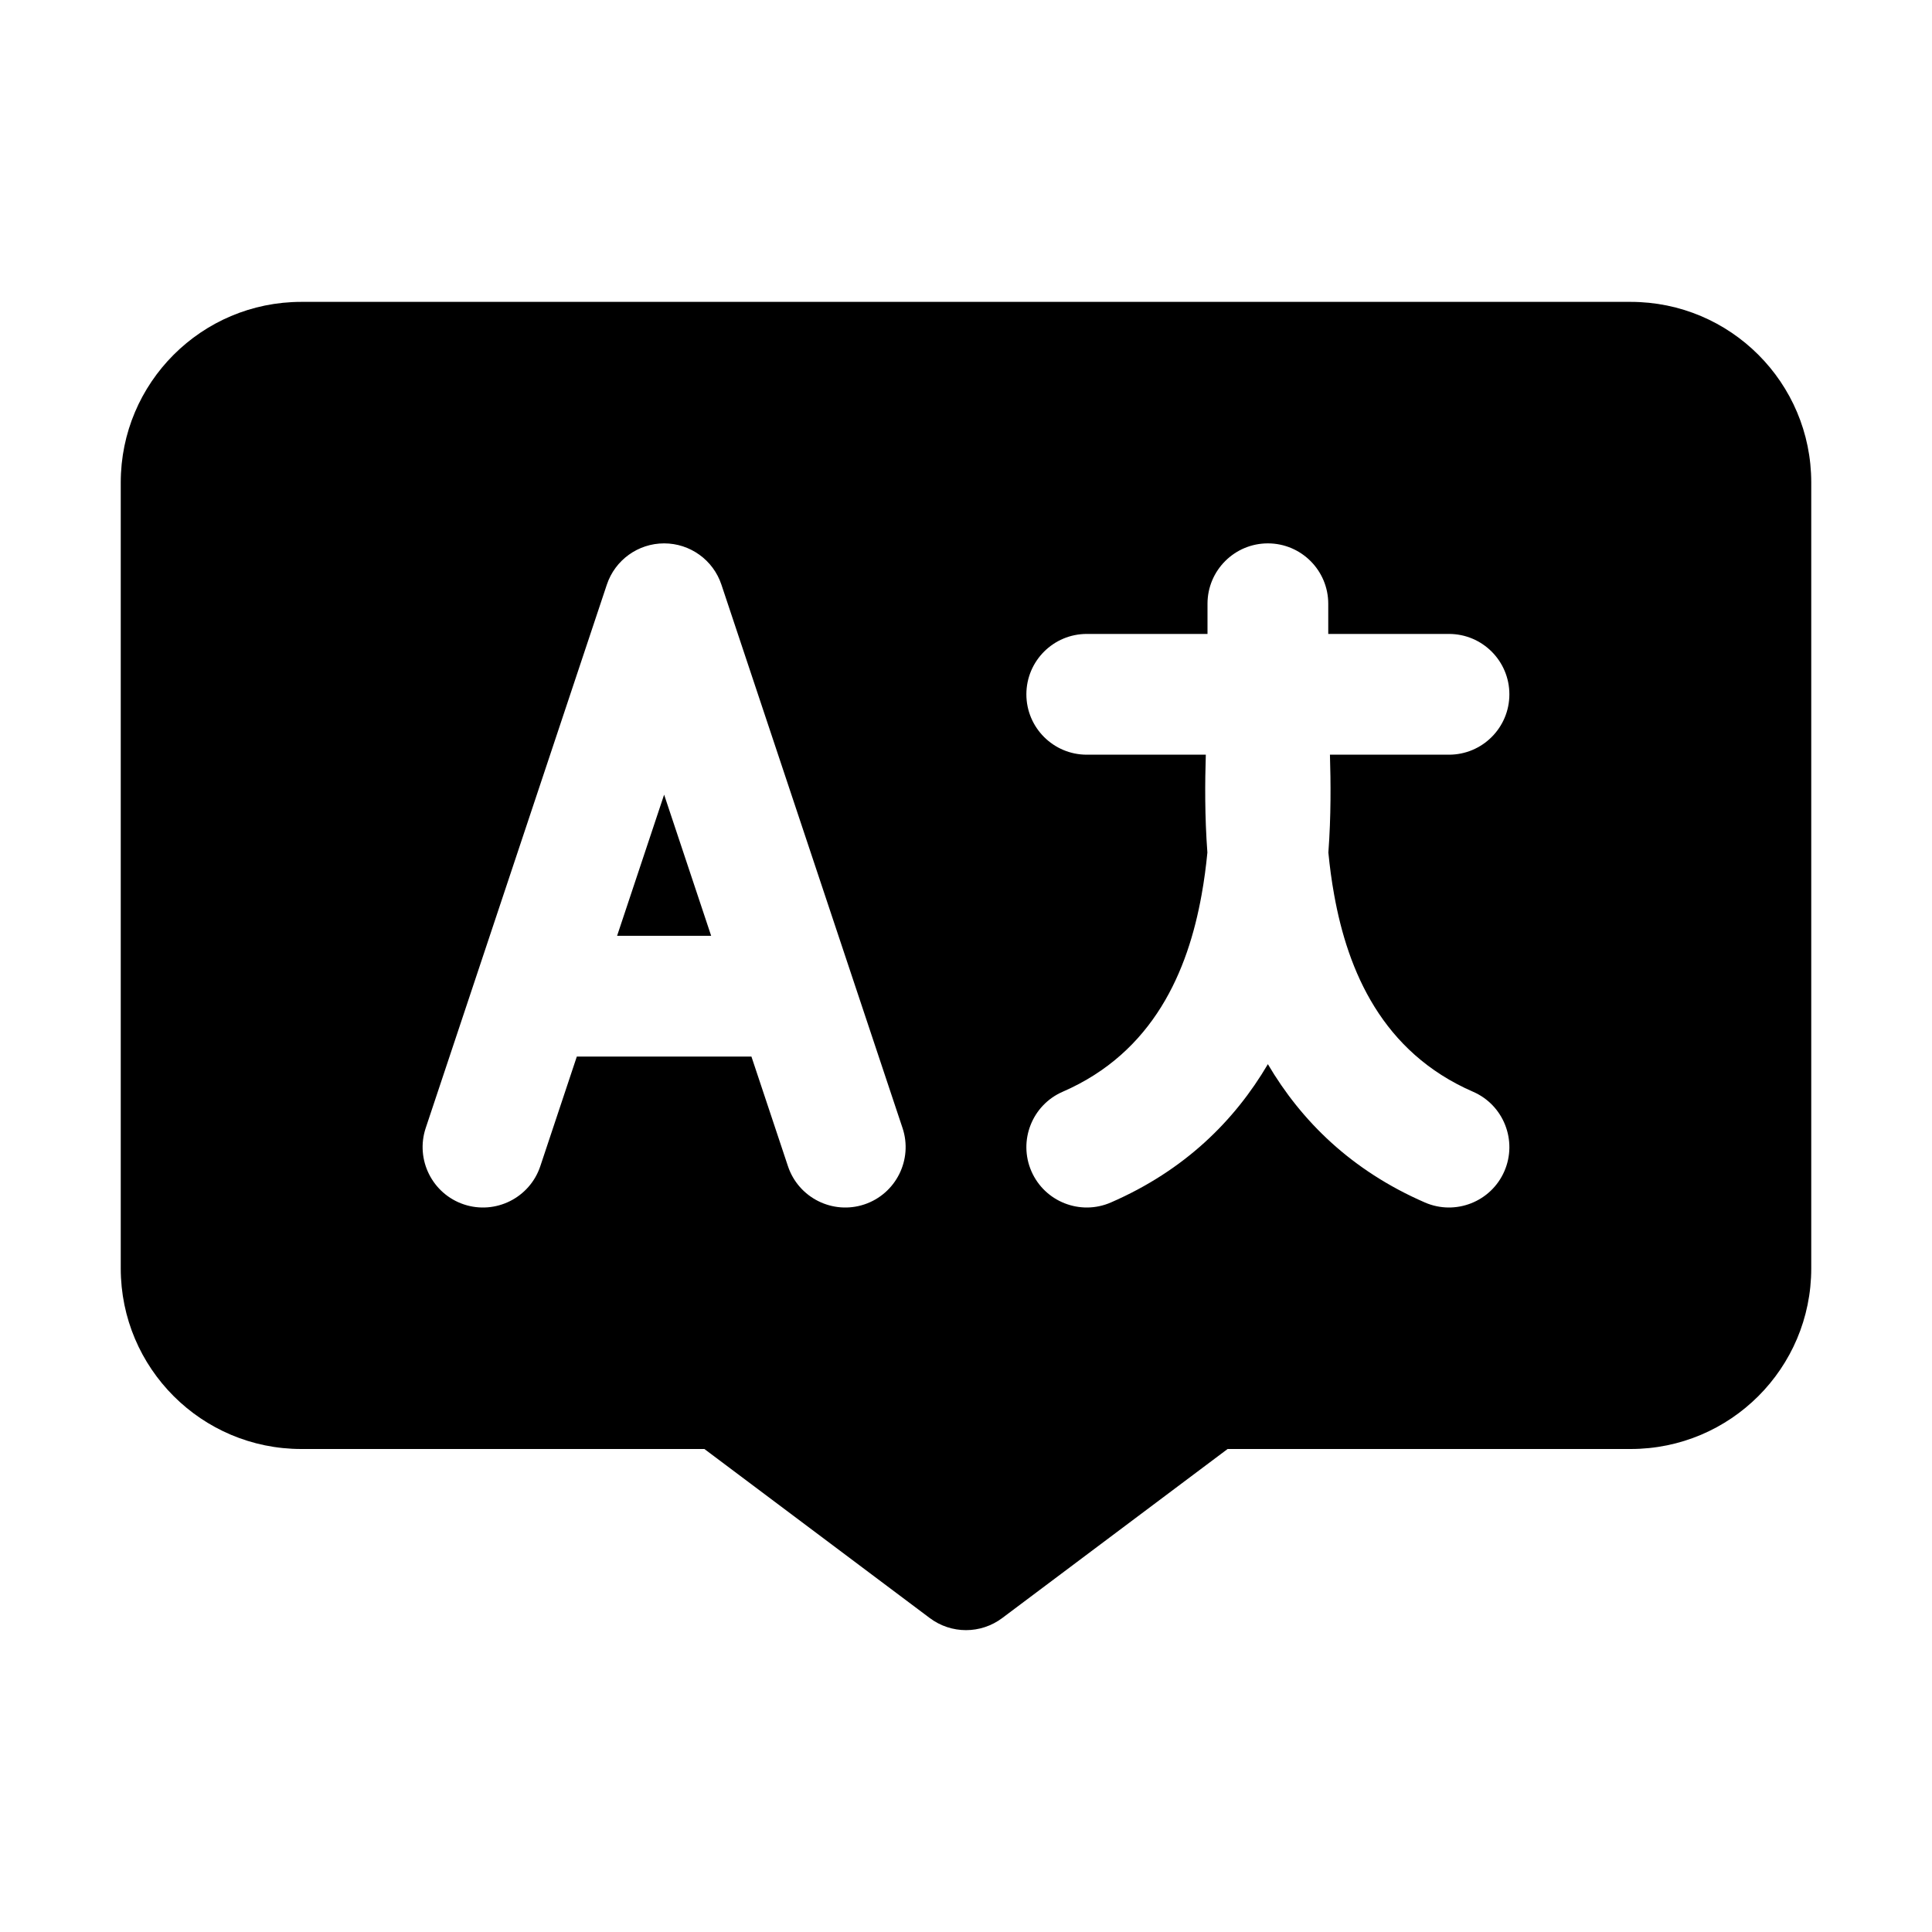
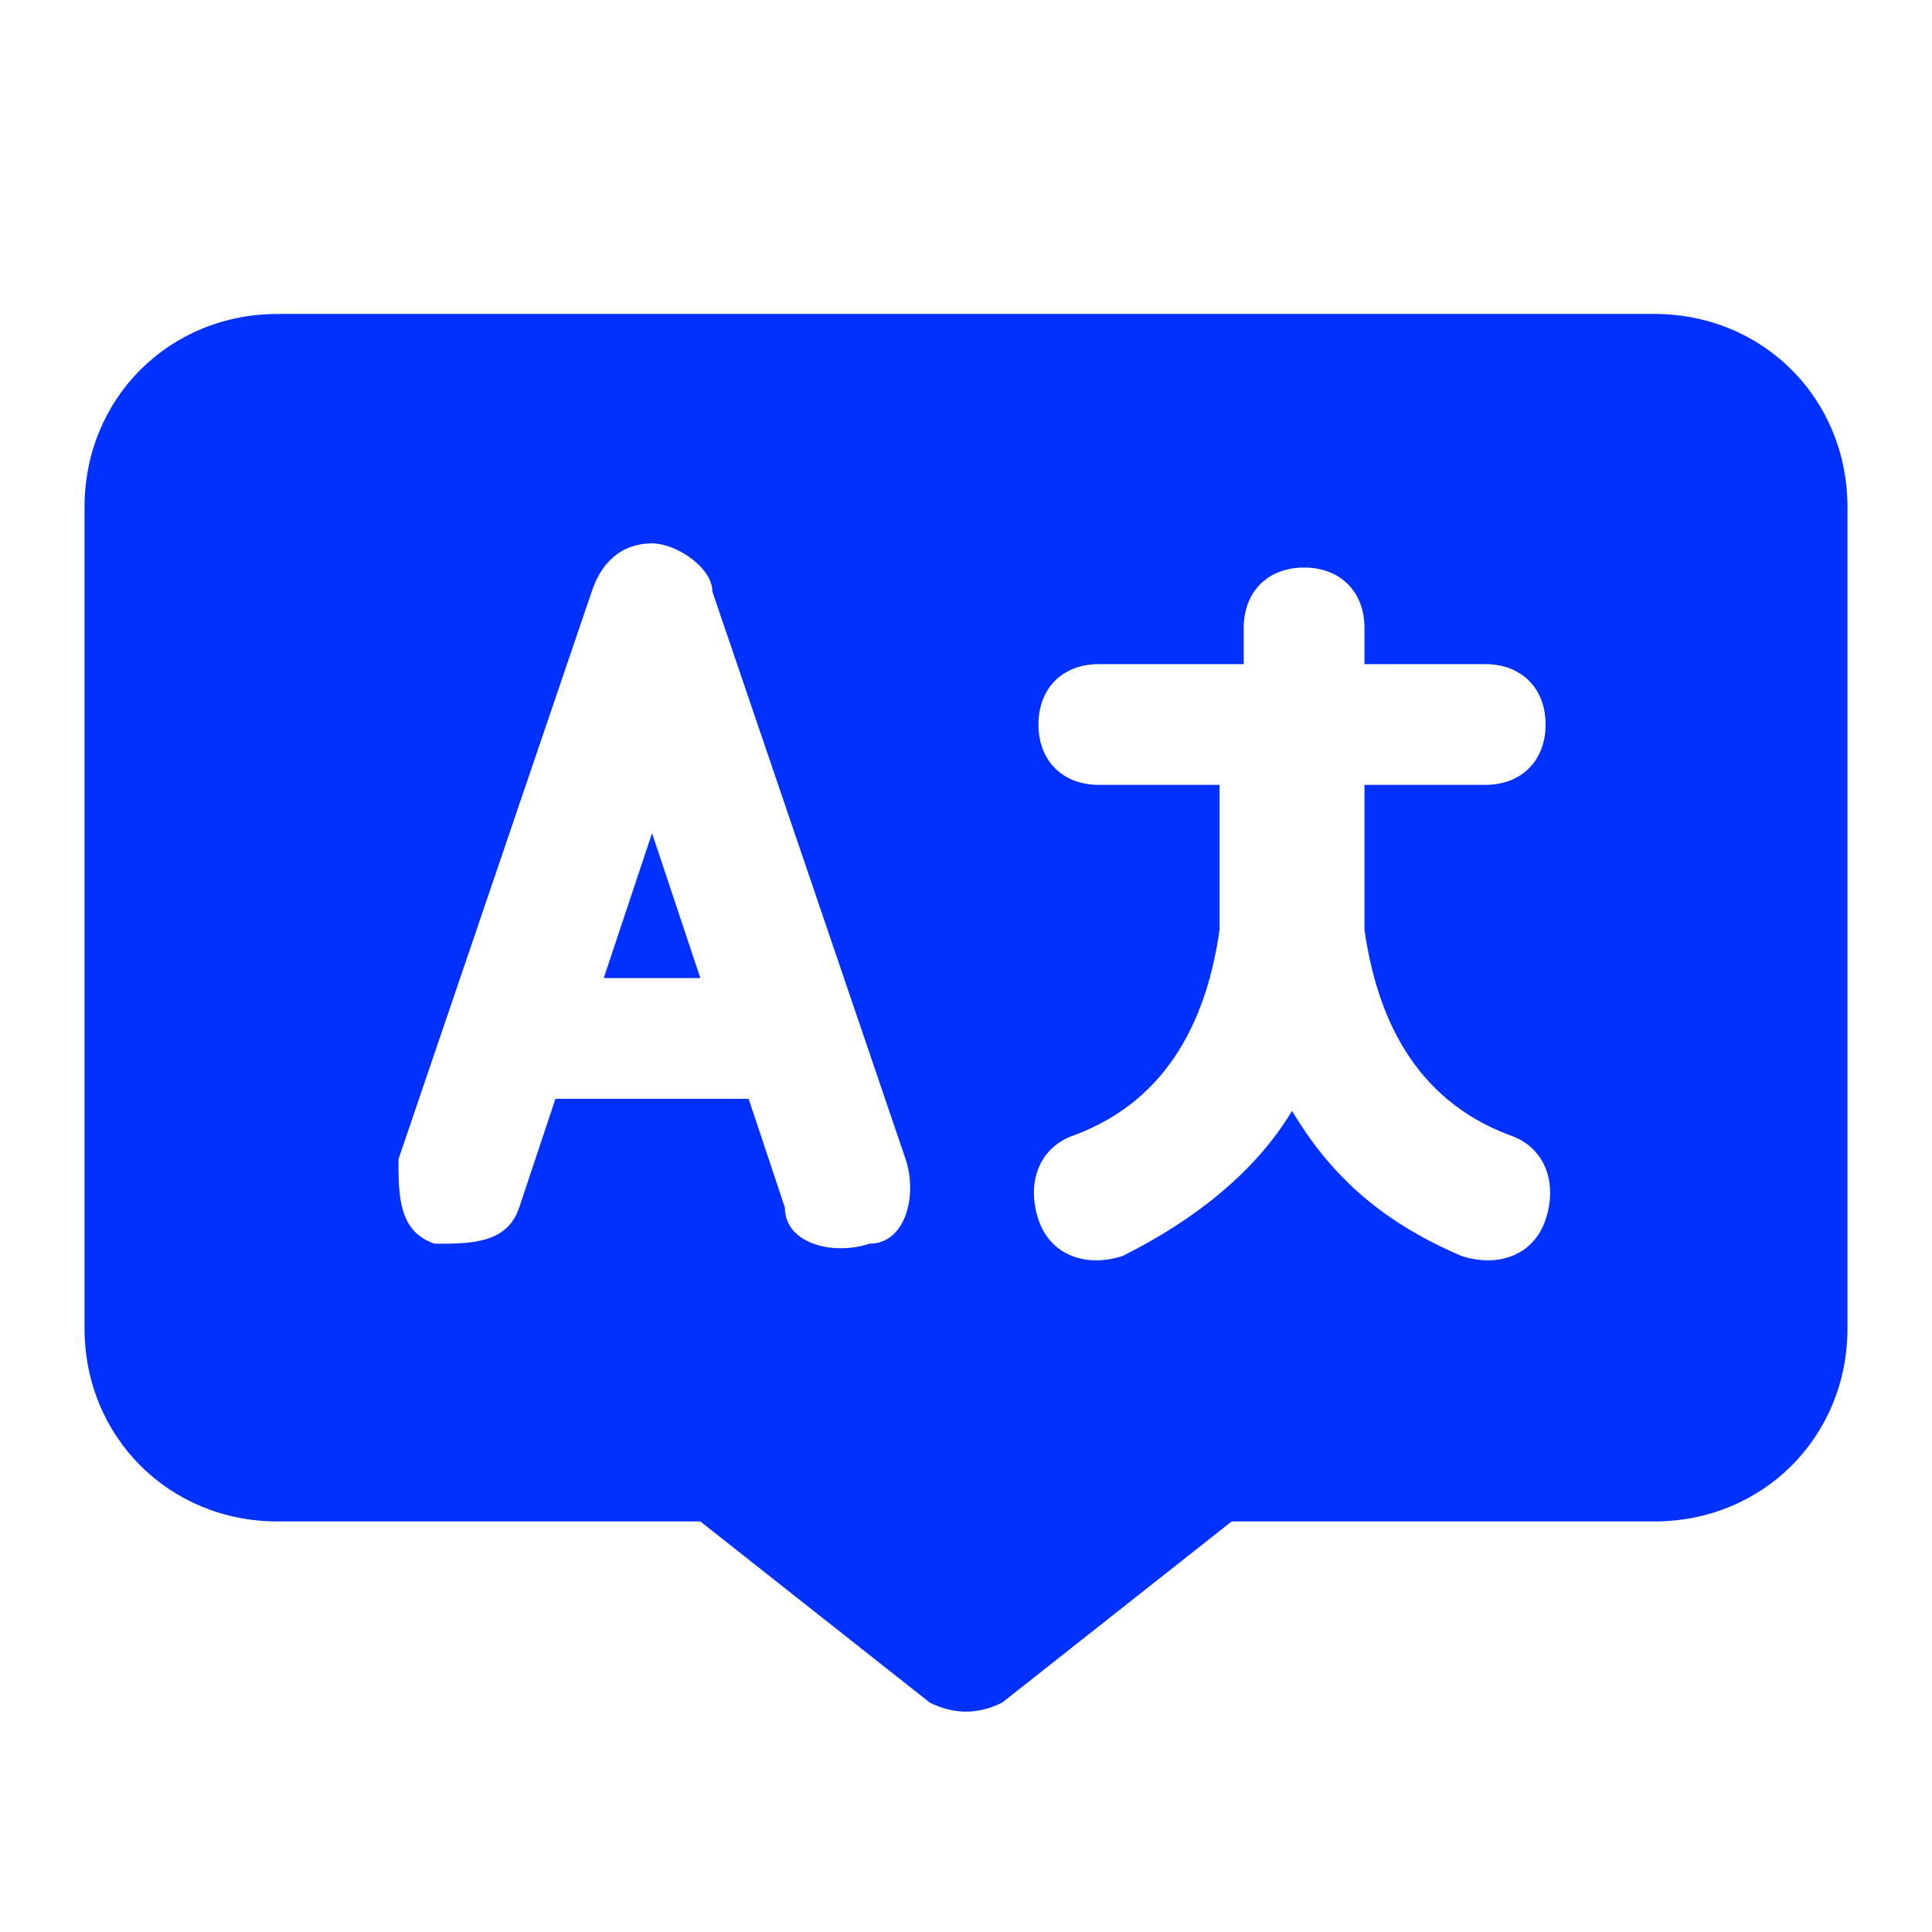
- <svg xmlns="http://www.w3.org/2000/svg" fill="#000000" width="800px" height="800px" viewBox="0 0 32 32" style="fill-rule:evenodd;clip-rule:evenodd;stroke-linejoin:round;stroke-miterlimit:2;" version="1.1" xml:space="preserve">
-   <g id="Layer1">
-     <path d="M30,7.991c0,-1.652 -1.339,-2.991 -2.991,-2.991l-22.018,0c-1.652,0 -2.991,1.339 -2.991,2.991c0,3.271 0,9.747 0,13.018c-0,1.652 1.339,2.991 2.991,2.991l6.676,-0c-0,0 3.733,2.8 3.733,2.8c0.356,0.267 0.844,0.267 1.2,-0l3.733,-2.8l6.676,-0c1.652,-0 2.991,-1.339 2.991,-2.991l0,-13.018Zm-20.446,9.509l2.892,-0l0.605,1.816c0.175,0.524 0.742,0.807 1.265,0.633c0.524,-0.175 0.807,-0.742 0.633,-1.265l-3,-9c-0.136,-0.409 -0.519,-0.684 -0.949,-0.684c-0.43,-0 -0.813,0.275 -0.949,0.684l-3,9c-0.174,0.523 0.109,1.09 0.633,1.265c0.523,0.174 1.09,-0.109 1.265,-0.633l0.605,-1.816Zm10.446,-7l-2,0c-0.552,-0 -1,0.448 -1,1c-0,0.552 0.448,1 1,1l1.972,0c-0.014,0.454 -0.019,1.014 0.026,1.621c-0.022,0.229 -0.053,0.464 -0.096,0.701c-0.226,1.257 -0.792,2.605 -2.301,3.261c-0.506,0.22 -0.738,0.81 -0.518,1.316c0.22,0.506 0.81,0.738 1.316,0.518c1.221,-0.531 2.048,-1.352 2.601,-2.291c0.553,0.939 1.38,1.76 2.601,2.291c0.506,0.22 1.096,-0.012 1.316,-0.518c0.22,-0.506 -0.012,-1.096 -0.518,-1.316c-1.509,-0.656 -2.075,-2.004 -2.301,-3.261c-0.043,-0.237 -0.074,-0.472 -0.096,-0.701c0.045,-0.607 0.04,-1.167 0.026,-1.621l1.972,0c0.552,-0 1,-0.448 1,-1c-0,-0.552 -0.448,-1 -1,-1l-2,0l0,-0.5c-0,-0.552 -0.448,-1 -1,-1c-0.552,0 -1,0.448 -1,1l0,0.5Zm-9.779,5l1.558,-0l-0.779,-2.338l-0.779,2.338Z" />
-   </g>
+ <svg xmlns="http://www.w3.org/2000/svg" id="Ebene_1" version="1.1" viewBox="0 0 16 16">
+   <defs>
+     <style>
+       .st0 {
+         fill: #0031ff;
+         fill-rule: evenodd;
+       }
+     </style>
+   </defs>
+   <path class="st0" d="M15.3,4.2c0-.9-.7-1.6-1.6-1.6H2.3c-.9,0-1.6.7-1.6,1.6v6.8c0,.9.7,1.6,1.6,1.6h3.5l1.9,1.5c.2.1.4.1.6,0l1.9-1.5h3.5c.9,0,1.6-.7,1.6-1.6v-6.8h0ZM4.7,9.1h1.5l.3.9c0,.3.4.4.7.3.3,0,.4-.4.3-.7l-1.6-4.7c0-.2-.3-.4-.5-.4s-.4.1-.5.4l-1.6,4.7c0,.3,0,.6.3.7.3,0,.6,0,.7-.3l.3-.9ZM10.1,5.5h-1c-.3,0-.5.2-.5.5s.2.5.5.5h1c0,.2,0,.5,0,.8,0,.1,0,.2,0,.4-.1.7-.4,1.4-1.2,1.7-.3.1-.4.4-.3.7.1.3.4.4.7.3.6-.3,1.1-.7,1.4-1.2.3.5.7.9,1.4,1.2.3.1.6,0,.7-.3s0-.6-.3-.7c-.8-.3-1.1-1-1.2-1.7,0-.1,0-.2,0-.4,0-.3,0-.6,0-.8h1c.3,0,.5-.2.5-.5s-.2-.5-.5-.5h-1v-.3c0-.3-.2-.5-.5-.5s-.5.2-.5.5v.3h0ZM5,8.1h.8l-.4-1.2-.4,1.2h0Z" />
</svg>
